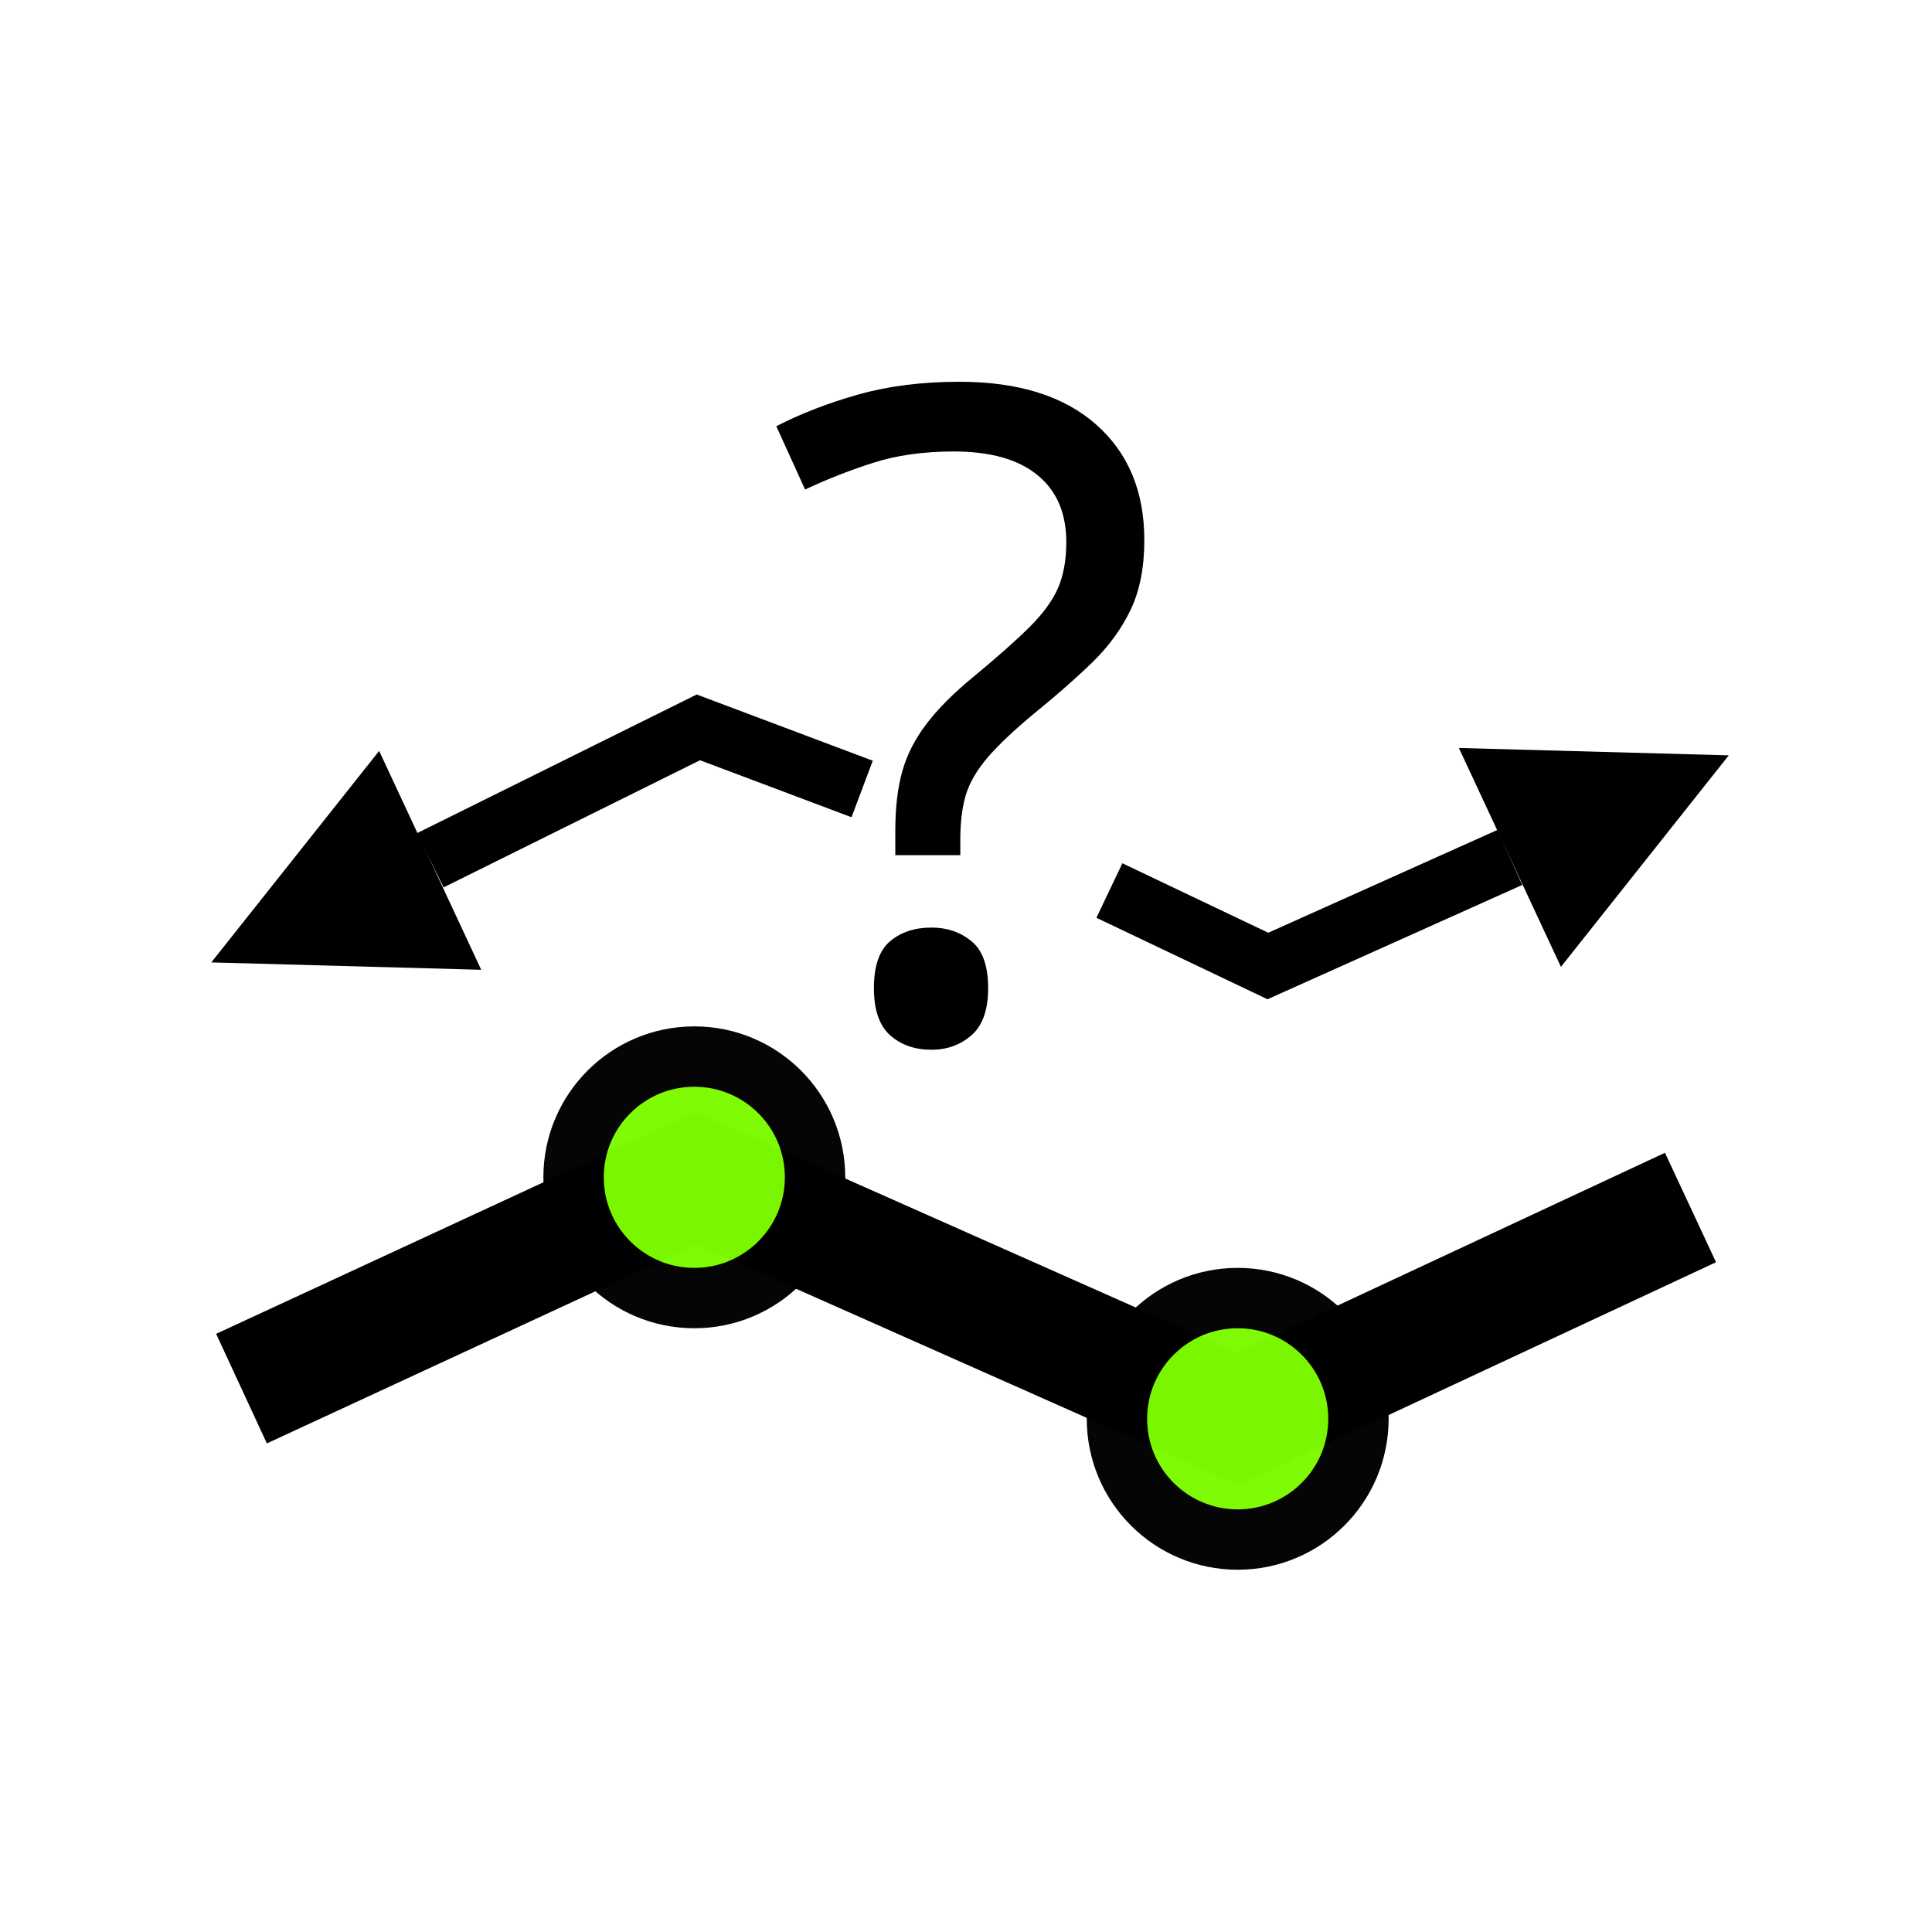
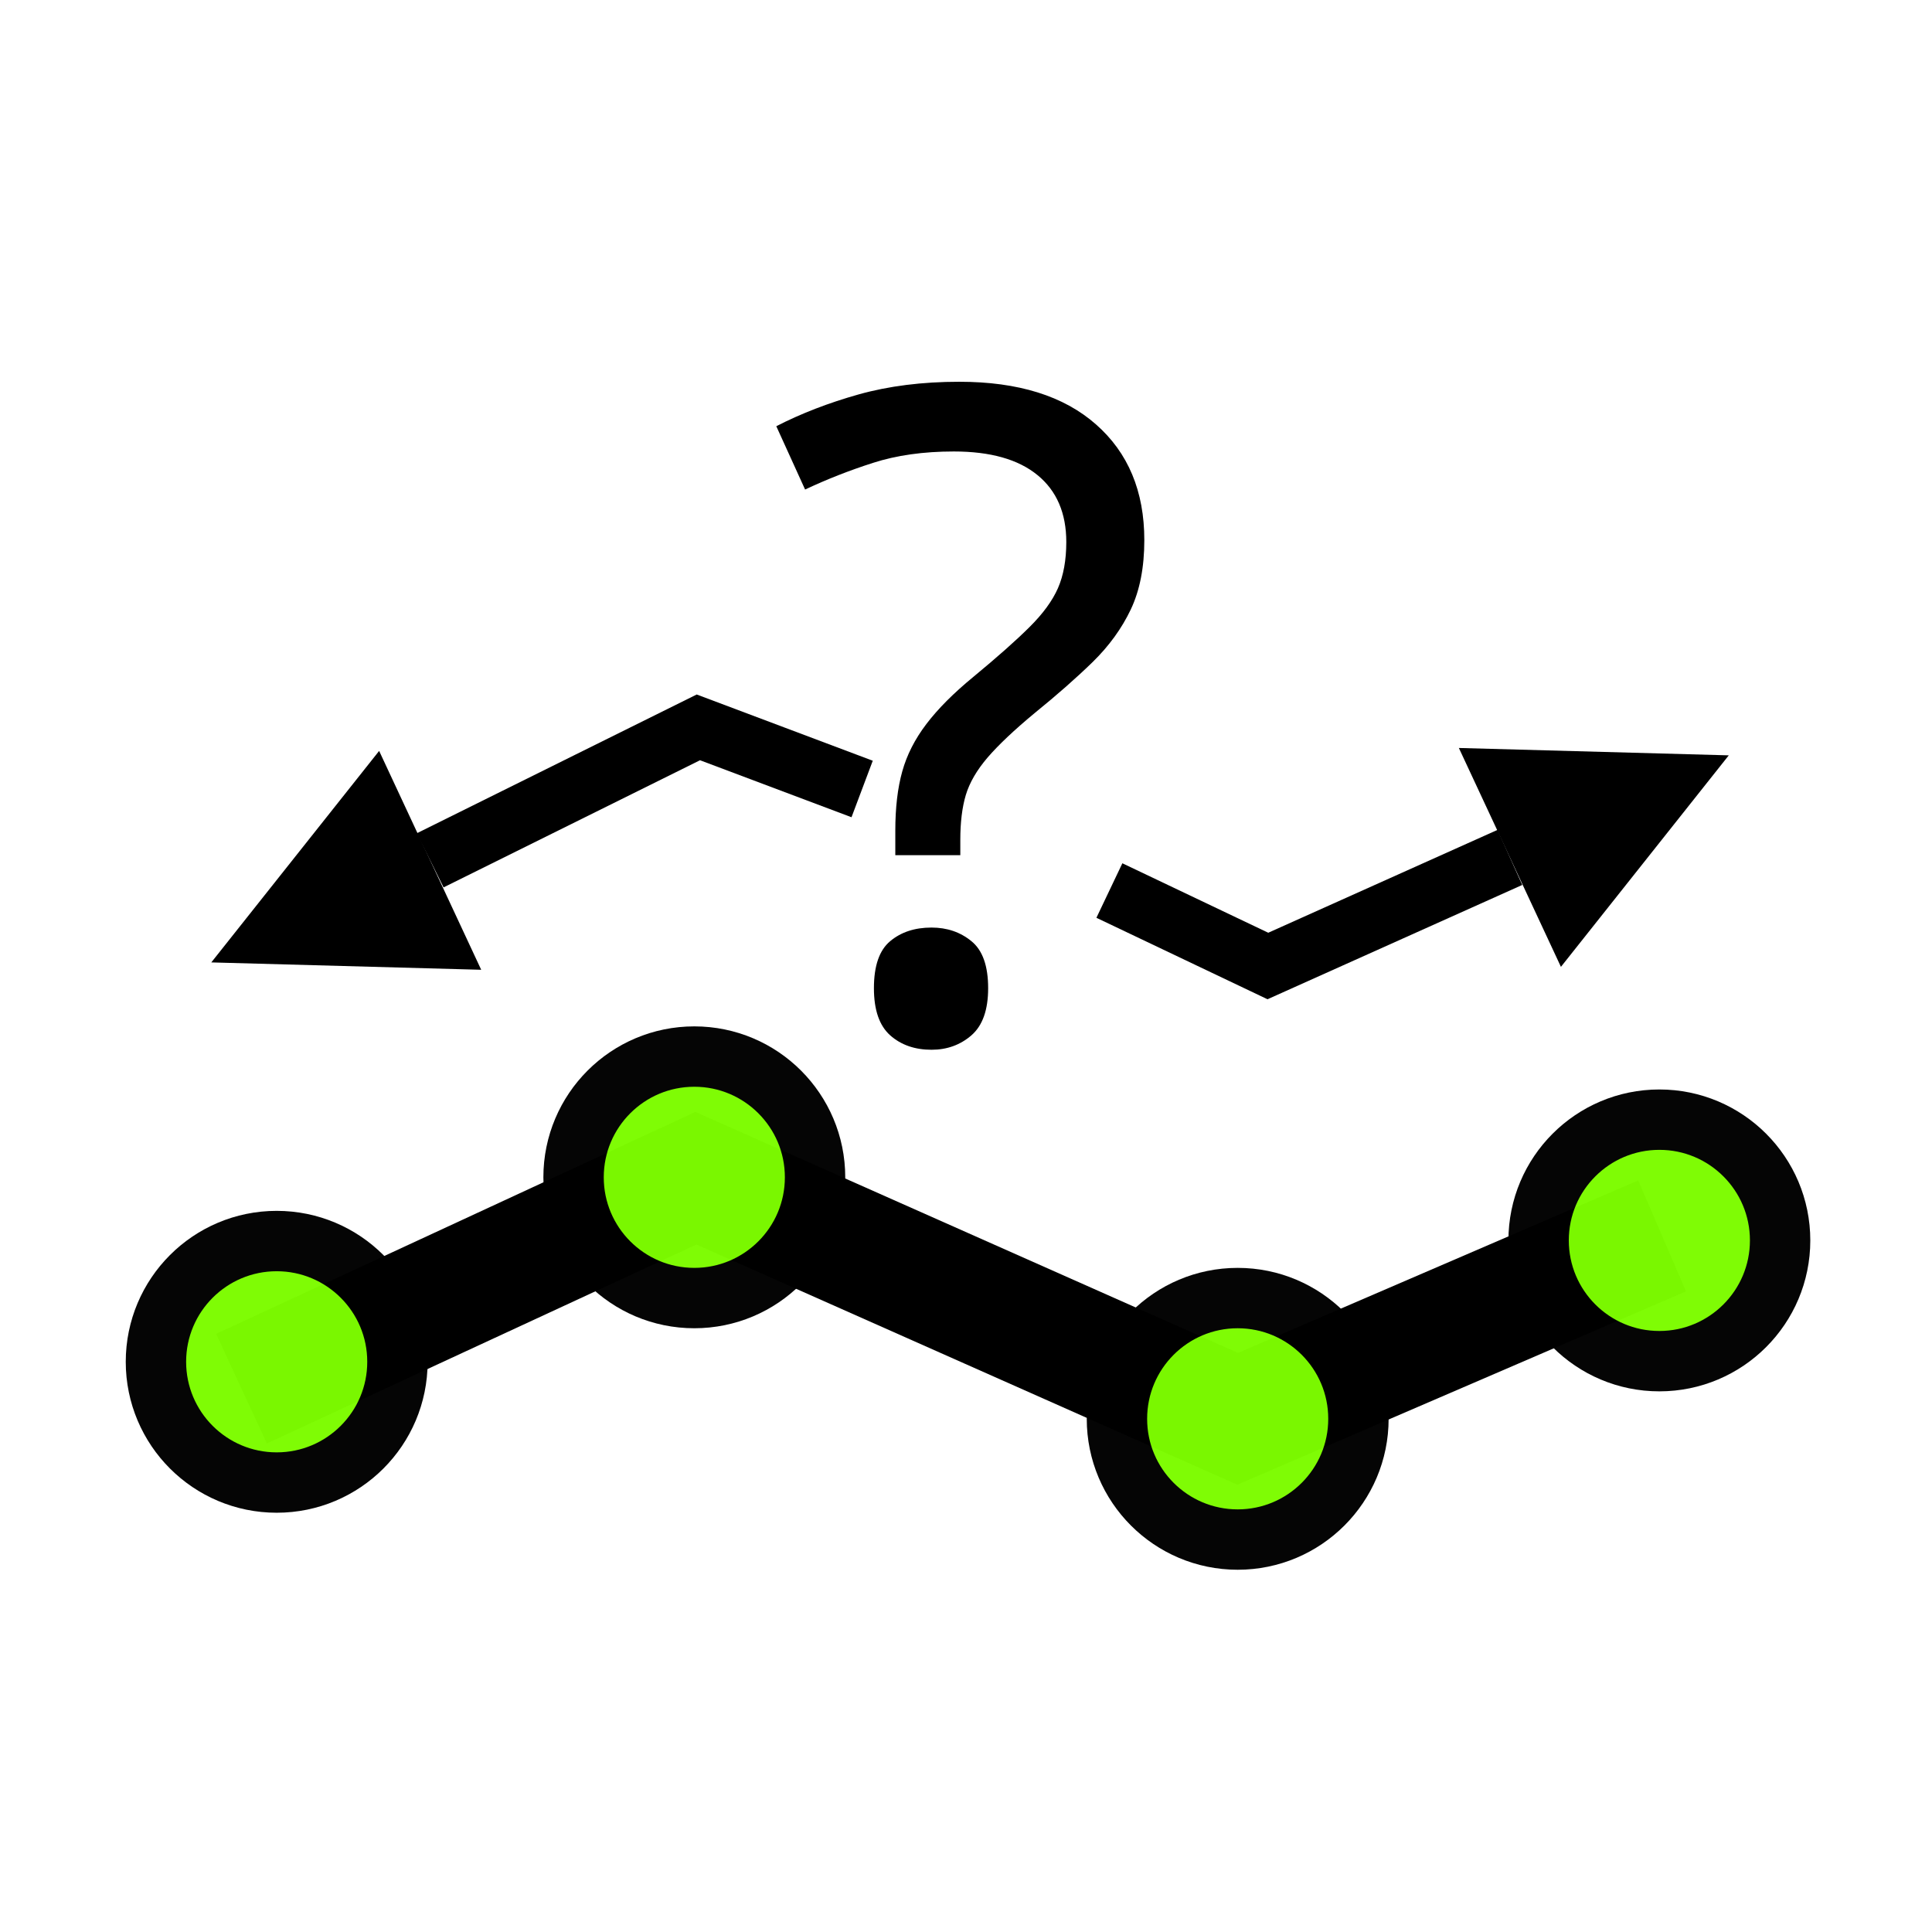
<svg xmlns="http://www.w3.org/2000/svg" version="1.1" id="svg2" viewBox="0 0 256 256" height="256" width="256">
  <defs id="defs4">
    <marker style="overflow:visible;" id="Arrow2Lend" refX="0.0" refY="0.0" orient="auto">
      <path transform="scale(1.1) rotate(180) translate(1,0)" d="M 8.719,4.034 L -2.207,0.016 L 8.719,-4.002 C 6.973,-1.63 6.983,1.616 8.719,4.034 z " style="fill-rule:evenodd;stroke-width:0.625;stroke-linejoin:round;stroke:#000000;stroke-opacity:1;fill:#000000;fill-opacity:1" id="path4196" />
    </marker>
    <marker style="overflow:visible" id="Arrow2Lstart" refX="0.0" refY="0.0" orient="auto">
      <path transform="scale(1.1) translate(1,0)" d="M 8.719,4.034 L -2.207,0.016 L 8.719,-4.002 C 6.973,-1.63 6.983,1.616 8.719,4.034 z " style="fill-rule:evenodd;stroke-width:0.625;stroke-linejoin:round;stroke:#000000;stroke-opacity:1;fill:#000000;fill-opacity:1" id="path4193" />
    </marker>
    <marker style="overflow:visible" id="Arrow1Mstart" refX="0.0" refY="0.0" orient="auto">
      <path transform="scale(0.4) translate(10,0)" style="fill-rule:evenodd;stroke:#000000;stroke-width:1pt;stroke-opacity:1;fill:#000000;fill-opacity:1" d="M 0.0,0.0 L 5.0,-5.0 L -12.5,0.0 L 5.0,5.0 L 0.0,0.0 z " id="path4181" />
    </marker>
  </defs>
-   <g id="g4202">
-     <path id="path5147" d="M 32,184 92.21,156.122 164,188 224,160" style="fill:none;fill-rule:evenodd;stroke:#000000;stroke-width:16;stroke-linecap:butt;stroke-linejoin:miter;stroke-miterlimit:4;stroke-dasharray:none;stroke-opacity:1" />
+   <g id="g4261">
+     <g id="g4258">
+       <path style="fill:none;fill-rule:evenodd;stroke:#000000;stroke-width:16;stroke-linecap:butt;stroke-linejoin:miter;stroke-miterlimit:4;stroke-dasharray:none;stroke-opacity:1" d="M 32,184 92.21,156.122 164,188 220.239,163.761" id="path5147" />
+     </g>
    <circle r="16" cy="156" cx="92" id="path4146" style="opacity:0.98;fill:#7cfc00;fill-opacity:1;stroke:#000000;stroke-width:8;stroke-linecap:butt;stroke-linejoin:bevel;stroke-miterlimit:4;stroke-dasharray:none;stroke-dashoffset:6;stroke-opacity:1" />
    <circle r="16" cy="188" cx="164" id="path4146-5" style="opacity:0.98;fill:#7cfc00;fill-opacity:1;stroke:#000000;stroke-width:8;stroke-linecap:butt;stroke-linejoin:bevel;stroke-miterlimit:4;stroke-dasharray:none;stroke-dashoffset:6;stroke-opacity:1" />
    <text transform="scale(1.013281,0.986893)" id="text4441" y="139.242" x="100.062" style="font-style:normal;font-variant:normal;font-weight:normal;font-stretch:normal;font-size:121.511px;line-height:125%;font-family:'Cordia New';-inkscape-font-specification:'Cordia New';letter-spacing:0px;word-spacing:0px;fill:#000000;fill-opacity:1;stroke:none;stroke-width:1px;stroke-linecap:butt;stroke-linejoin:miter;stroke-opacity:1" xml:space="preserve">
      <tspan y="139.242" x="100.062" id="tspan4443">?</tspan>
    </text>
    <g id="g4194">
      <path style="color:#000000;display:inline;overflow:visible;visibility:visible;fill:#000000;fill-rule:evenodd;stroke:none;stroke-width:1;stroke-linecap:butt;stroke-linejoin:miter;stroke-miterlimit:4;stroke-dasharray:none;stroke-dashoffset:0;stroke-opacity:1;marker:none;enable-background:accumulate" d="m 63.762,128.501 -13.524,-29.002 -5e-6,0 -22.24,28.025 -5e-6,0 c 11.921,0.326 23.842,0.651 35.764,0.977 z" id="path4488" />
      <path style="fill:none;fill-rule:evenodd;stroke:#000000;stroke-width:8;stroke-linecap:butt;stroke-linejoin:miter;stroke-miterlimit:4;stroke-dasharray:none;stroke-opacity:1" d="M 57,114 92.537,96.38 114.238,104.544" id="path4170" />
    </g>
    <g id="g4198">
      <path id="path5169" d="m 193.307,99.111 13.524,29.002 0,0 22.24,-28.025 0,0 c -11.921,-0.326 -23.843,-0.651 -35.764,-0.977 z" style="color:#000000;display:inline;overflow:visible;visibility:visible;fill:#000000;fill-rule:evenodd;stroke:none;stroke-width:1;stroke-linecap:butt;stroke-linejoin:miter;stroke-miterlimit:4;stroke-dasharray:none;stroke-dashoffset:0;stroke-opacity:1;marker:none;enable-background:accumulate" />
      <path style="fill:none;fill-rule:evenodd;stroke:#000000;stroke-width:8;stroke-linecap:butt;stroke-linejoin:miter;stroke-miterlimit:4;stroke-dasharray:none;stroke-opacity:1" d="M 200.069,113.612 168,128 147,118" id="path4194" />
    </g>
+     <circle style="opacity:0.98;fill:#7cfc00;fill-opacity:1;stroke:#000000;stroke-width:8;stroke-linecap:butt;stroke-linejoin:bevel;stroke-miterlimit:4;stroke-dasharray:none;stroke-dashoffset:6;stroke-opacity:1" id="circle4226" cx="36.663" cy="180.445" r="16" />
+     <circle style="opacity:0.98;fill:#7cfc00;fill-opacity:1;stroke:#000000;stroke-width:8;stroke-linecap:butt;stroke-linejoin:bevel;stroke-miterlimit:4;stroke-dasharray:none;stroke-dashoffset:6;stroke-opacity:1" id="circle4228" cx="219.874" cy="164.361" r="16" />
  </g>
</svg>
